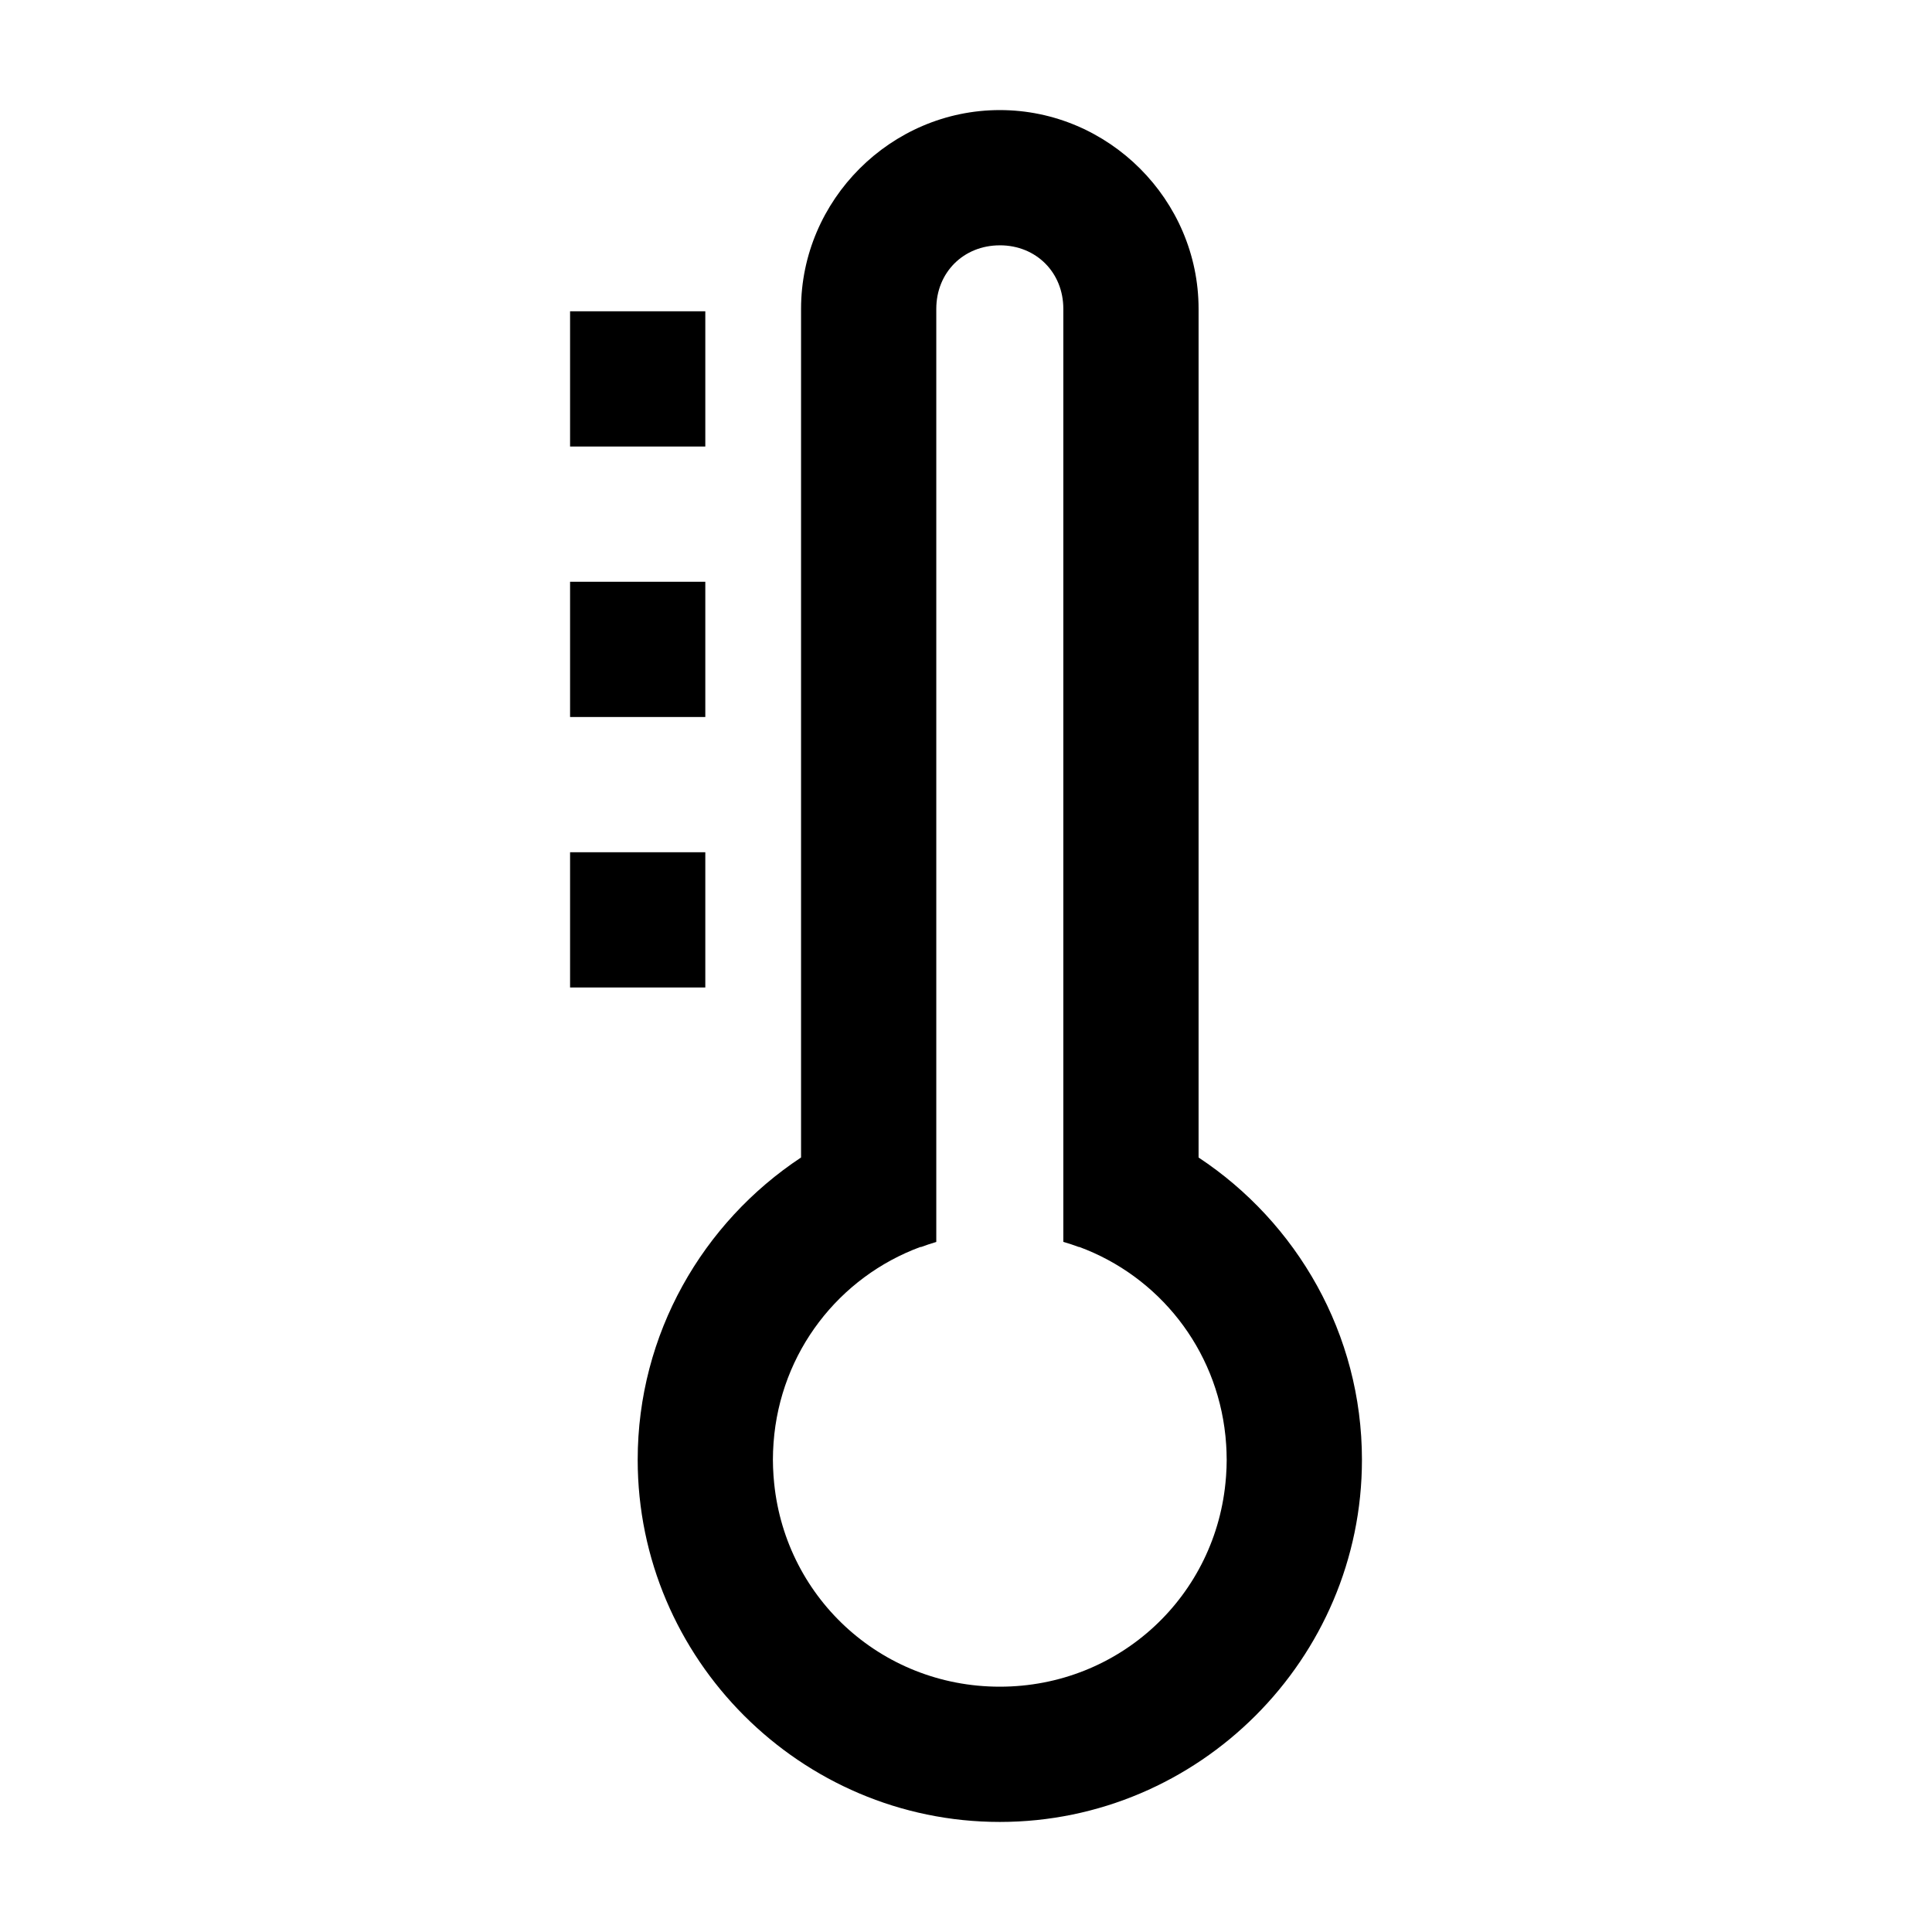
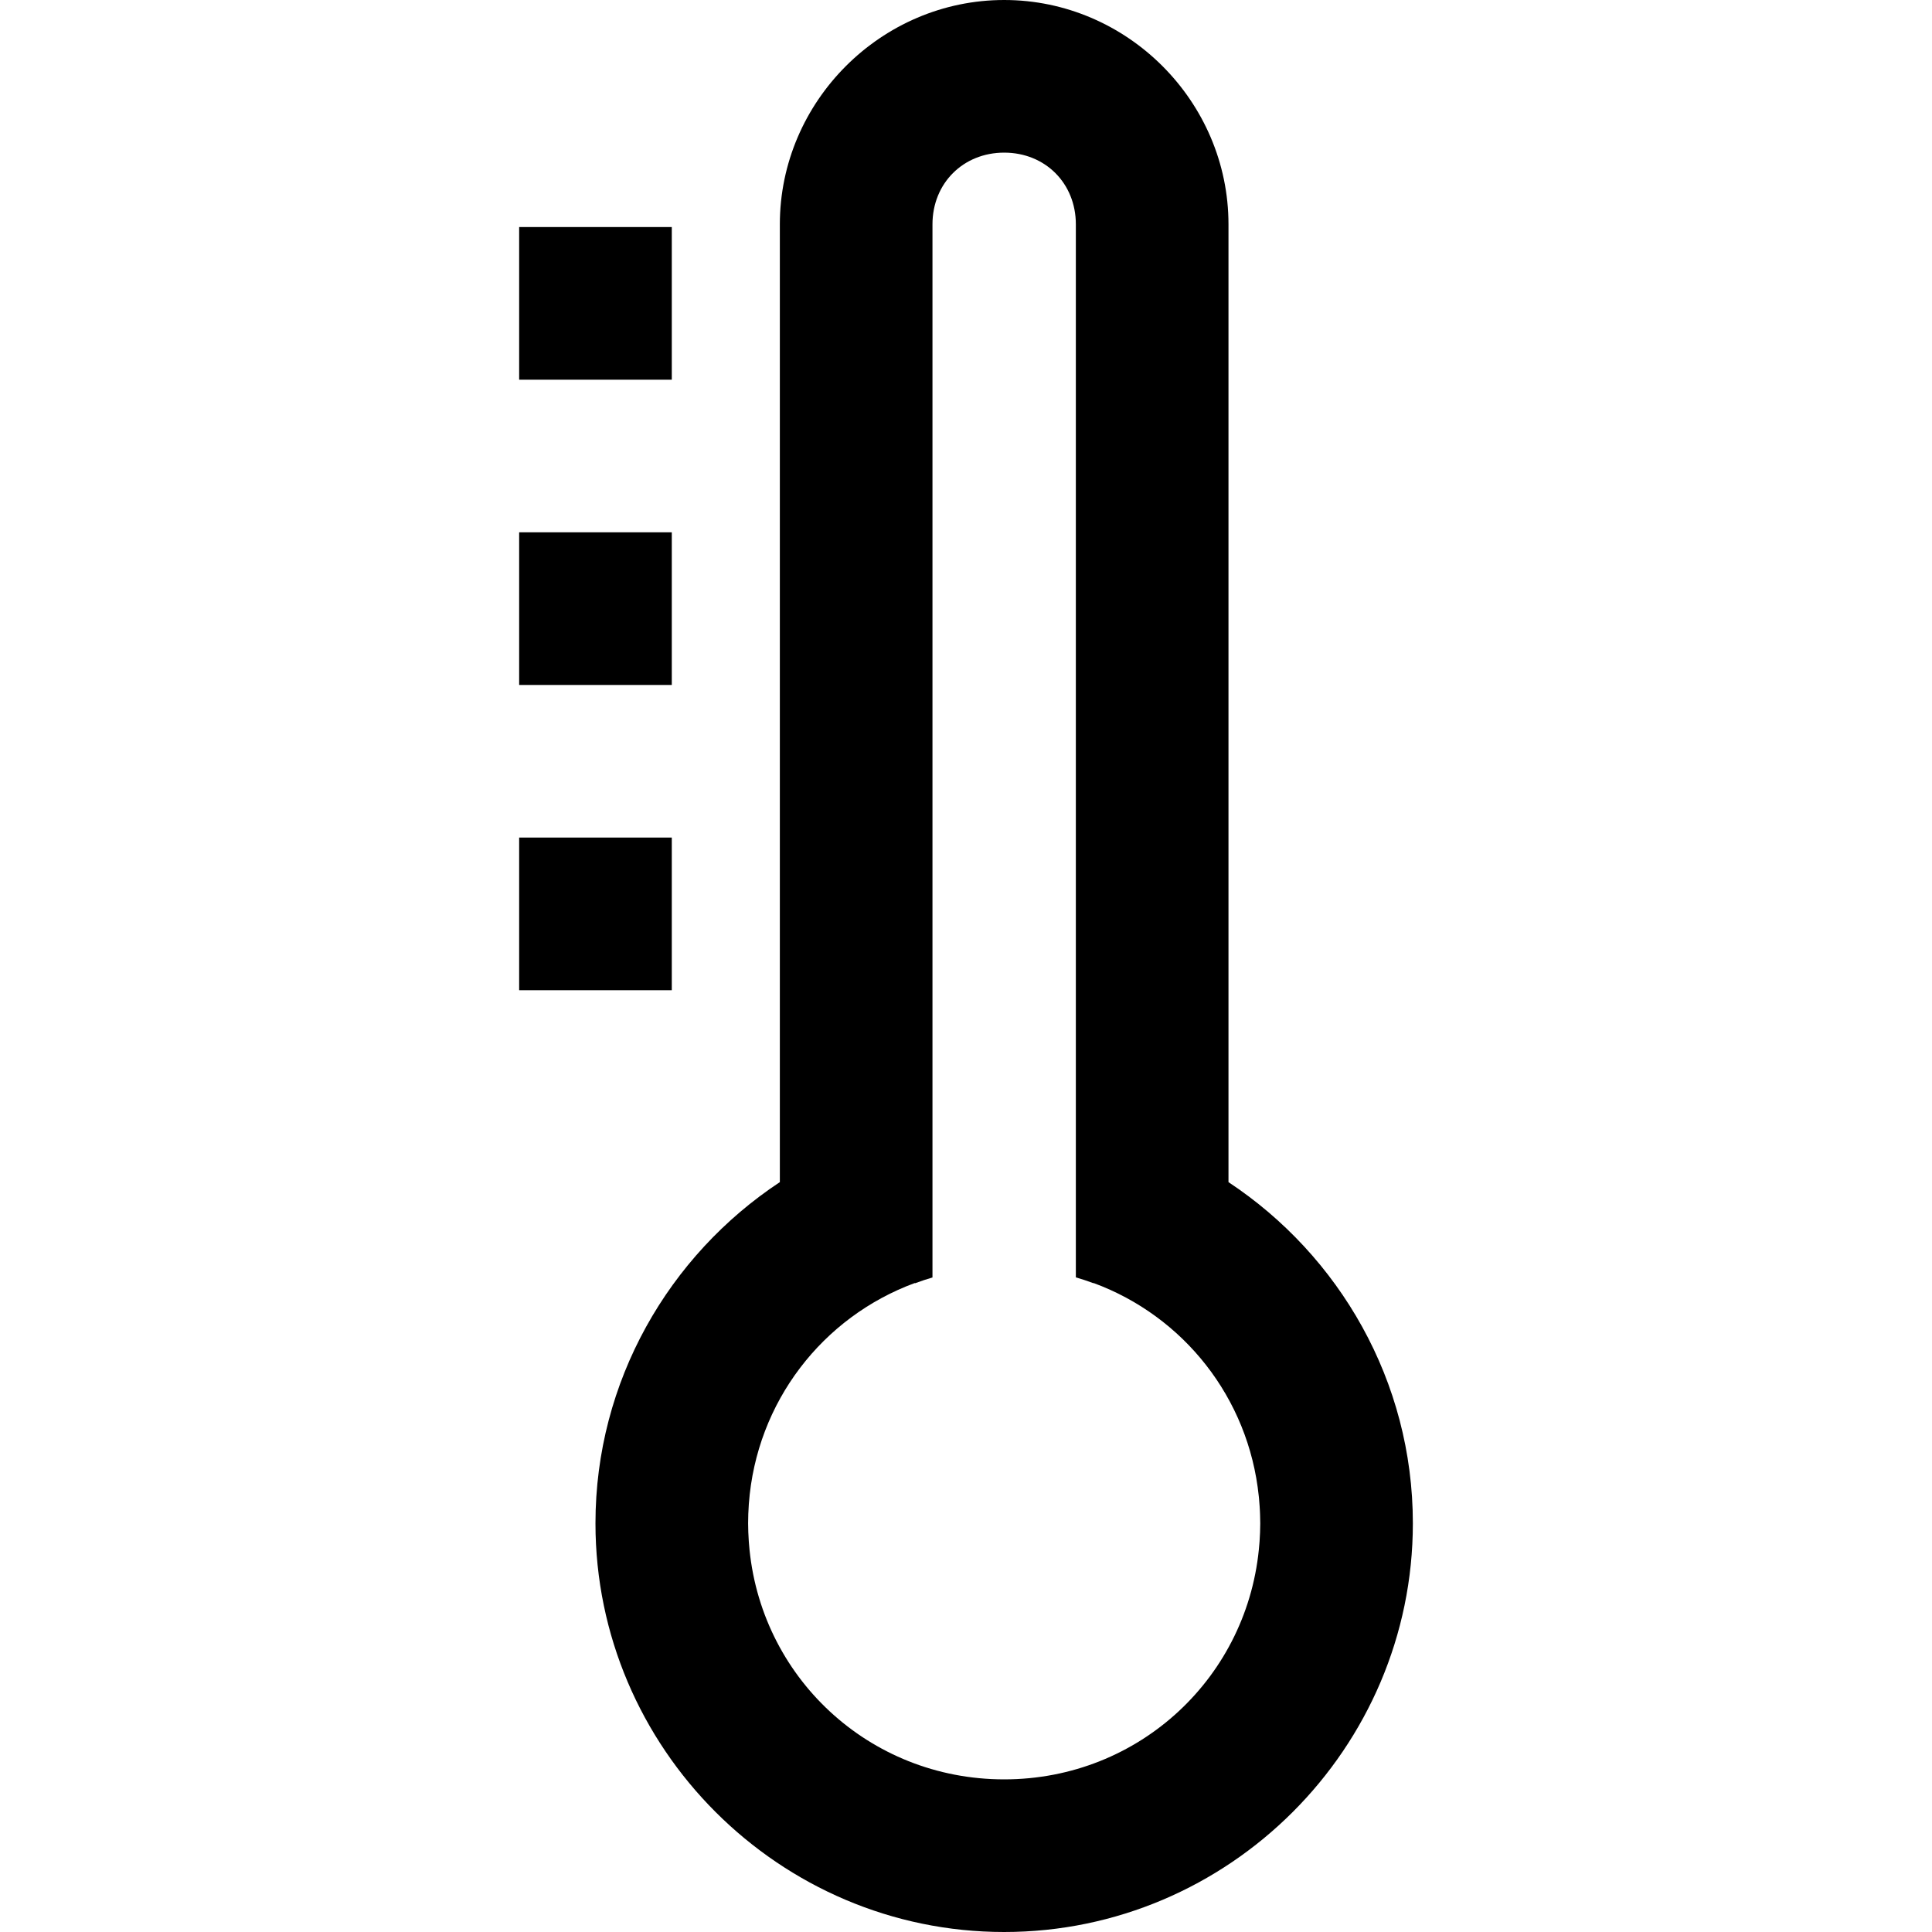
<svg xmlns="http://www.w3.org/2000/svg" width="400" height="400" viewBox="0 0 105.833 105.833" version="1.1" id="svg236">
  <defs id="defs233" />
  <g id="layer1">
-     <path id="path389" style="color:#000000;fill:#000000;stroke-linecap:round;stroke-linejoin:round;-inkscape-stroke:none;paint-order:markers stroke fill" d="m 54.77,6.03 c -5.968,0 -10.889,4.921 -10.889,10.889 v 41.418 5.069 c -5.381,3.557 -8.949,9.661 -8.949,16.56 0,10.912 8.924,19.838 19.836,19.838 10.912,0 19.838,-8.926 19.838,-19.838 0,-6.898 -3.568,-13.001 -8.949,-16.559 V 58.337 54.222 16.919 c 0,-5.968 -4.919,-10.889 -10.887,-10.889 z m 0,7.408 c 1.992,0 3.478,1.489 3.478,3.48 v 41.418 9.692 a 12.428,12.428 0 0 1 0.852,0.282 c 0.005,-0.002 0.01,-0.004 0.014,-0.006 4.348,1.603 7.519,5.554 8.013,10.347 a 12.428,12.428 0 0 1 0.009,0.094 c 0.013,0.132 0.024,0.265 0.032,0.398 a 12.428,12.428 0 0 1 0.013,0.235 c 0.003,0.057 0.005,0.115 0.007,0.172 a 12.428,12.428 0 0 1 0.007,0.347 c 1.19e-4,0.023 0.002,0.045 0.002,0.068 0,0.294 -0.013,0.585 -0.033,0.874 a 12.428,12.428 0 0 1 -0.008,0.099 c -0.49,6.446 -5.808,11.457 -12.389,11.457 -6.576,0 -11.889,-5.004 -12.386,-11.444 a 12.428,12.428 0 0 1 -0.01,-0.126 c -0.019,-0.285 -0.032,-0.571 -0.032,-0.86 v -0.004 a 12.428,12.428 0 0 1 0,-0.002 12.428,12.428 0 0 1 0,-0.006 c 2.56e-4,-0.304 0.013,-0.606 0.034,-0.904 a 12.428,12.428 0 0 1 0.002,-0.026 c 0.365,-4.961 3.589,-9.074 8.05,-10.718 0.007,0.003 0.014,0.005 0.021,0.008 a 12.428,12.428 0 0 1 0.843,-0.28 V 58.337 16.919 c 0,-1.992 1.489,-3.48 3.481,-3.48 z M 31.228,17.051 v 7.408 h 7.408 v -7.408 z m 0,14.817 v 7.408 h 7.408 v -7.408 z m 0,14.817 v 7.408 h 7.408 v -7.408 z" />
+     <path id="path389" style="color:#000000;fill:#000000;stroke-width:1.129;stroke-linecap:round;stroke-linejoin:round;-inkscape-stroke:none;paint-order:markers stroke fill" d="M 55.008,-1.0833333e-6 C 48.273,-1.0833333e-6 42.719,5.554 42.719,12.289 v 46.745 5.721 c -6.073,4.015 -10.1,10.903 -10.1,18.689 0,12.315 10.072,22.389 22.387,22.389 12.315,0 22.389,-10.074 22.389,-22.389 0,-7.785 -4.027,-14.673 -10.1,-18.688 V 59.034 54.39 12.289 C 67.295,5.554 61.744,-1.0833333e-6 55.008,-1.0833333e-6 Z m 0,8.361 c 2.248,0 3.926,1.68 3.926,3.928 v 46.745 10.939 a 14.027,14.027 0 0 1 0.961,0.318 c 0.005,-0.002 0.011,-0.004 0.016,-0.006 4.907,1.81 8.486,6.269 9.044,11.678 a 14.027,14.027 0 0 1 0.011,0.106 c 0.014,0.149 0.027,0.299 0.036,0.449 a 14.027,14.027 0 0 1 0.015,0.265 c 0.003,0.065 0.005,0.129 0.008,0.194 a 14.027,14.027 0 0 1 0.008,0.391 c 1.34e-4,0.026 0.002,0.051 0.002,0.076 0,0.332 -0.015,0.66 -0.037,0.986 a 14.027,14.027 0 0 1 -0.009,0.111 c -0.553,7.275 -6.555,12.931 -13.982,12.931 -7.422,0 -13.418,-5.648 -13.979,-12.915 a 14.027,14.027 0 0 1 -0.011,-0.142 c -0.021,-0.321 -0.036,-0.644 -0.036,-0.971 v -0.004 a 14.027,14.027 0 0 1 0,-0.002 14.027,14.027 0 0 1 0,-0.006 c 2.89e-4,-0.344 0.014,-0.684 0.038,-1.021 a 14.027,14.027 0 0 1 0.002,-0.029 c 0.411,-5.599 4.05,-10.241 9.085,-12.097 0.008,0.003 0.016,0.006 0.023,0.009 a 14.027,14.027 0 0 1 0.951,-0.316 V 59.034 12.289 c 0,-2.248 1.681,-3.928 3.929,-3.928 z M 28.439,12.438 v 8.361 h 8.361 v -8.361 z m 0,16.722 v 8.361 h 8.361 v -8.361 z m 0,16.722 v 8.361 h 8.361 v -8.361 z" />
  </g>
</svg>
